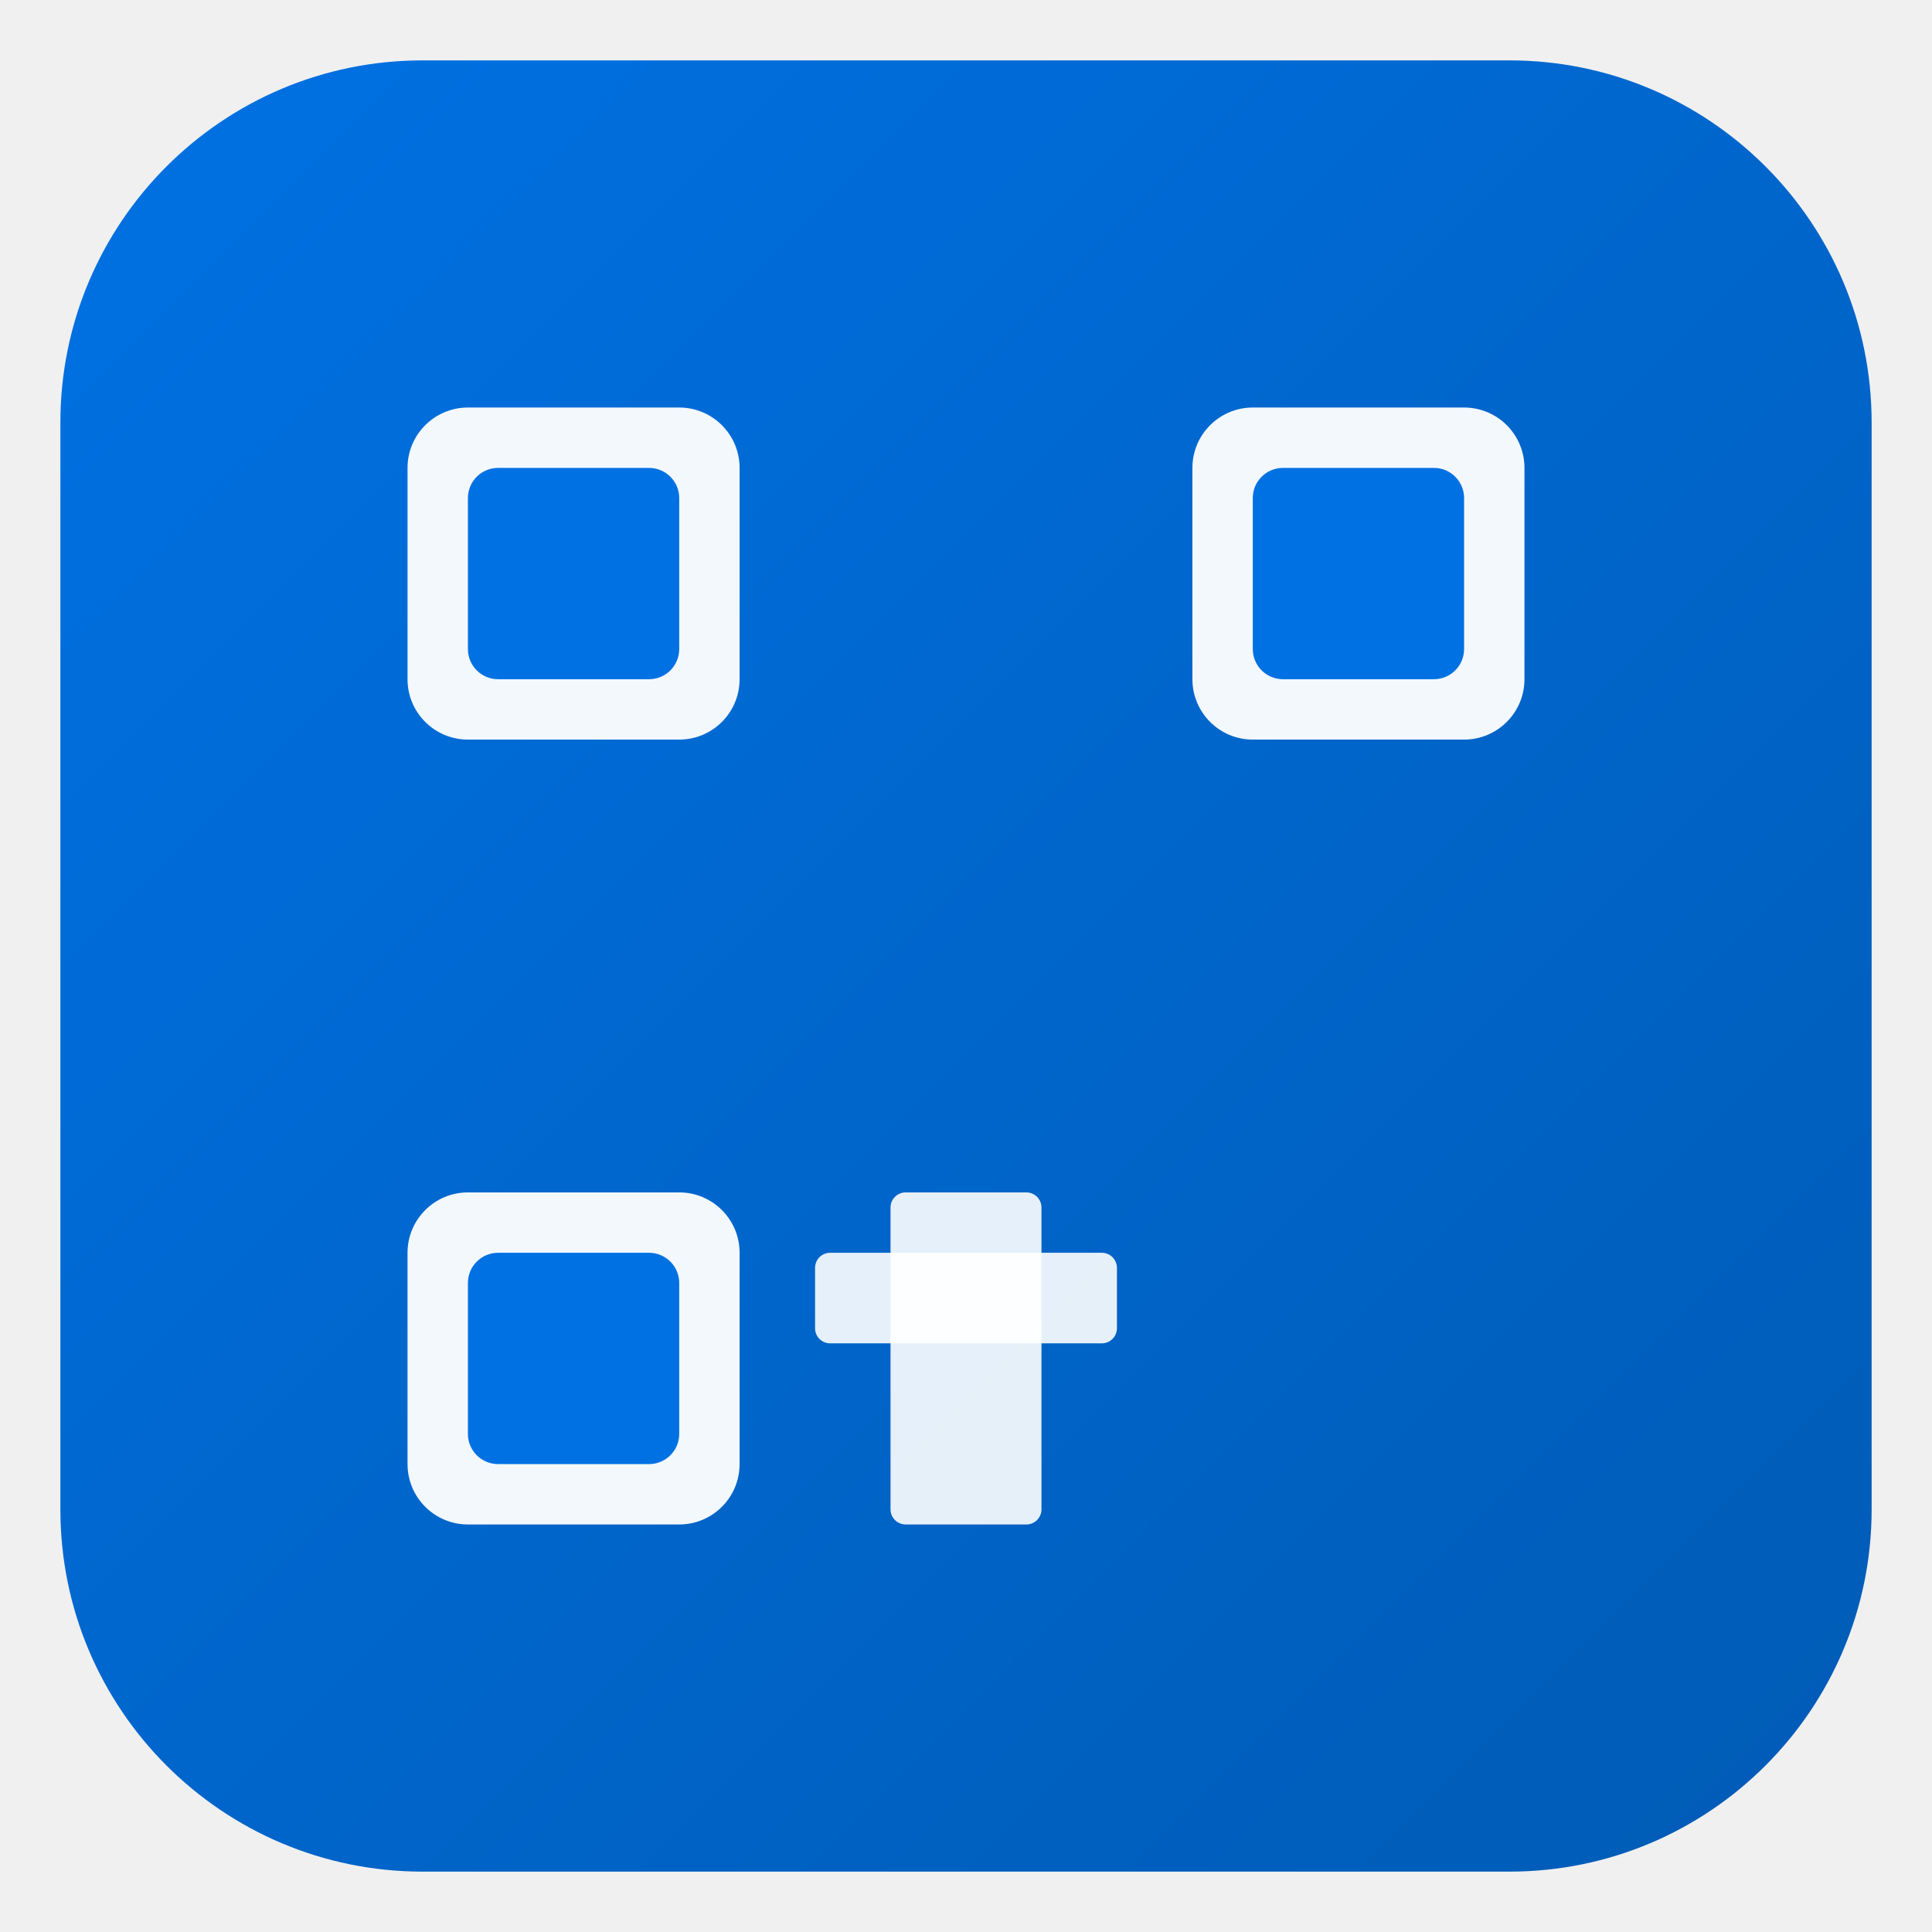
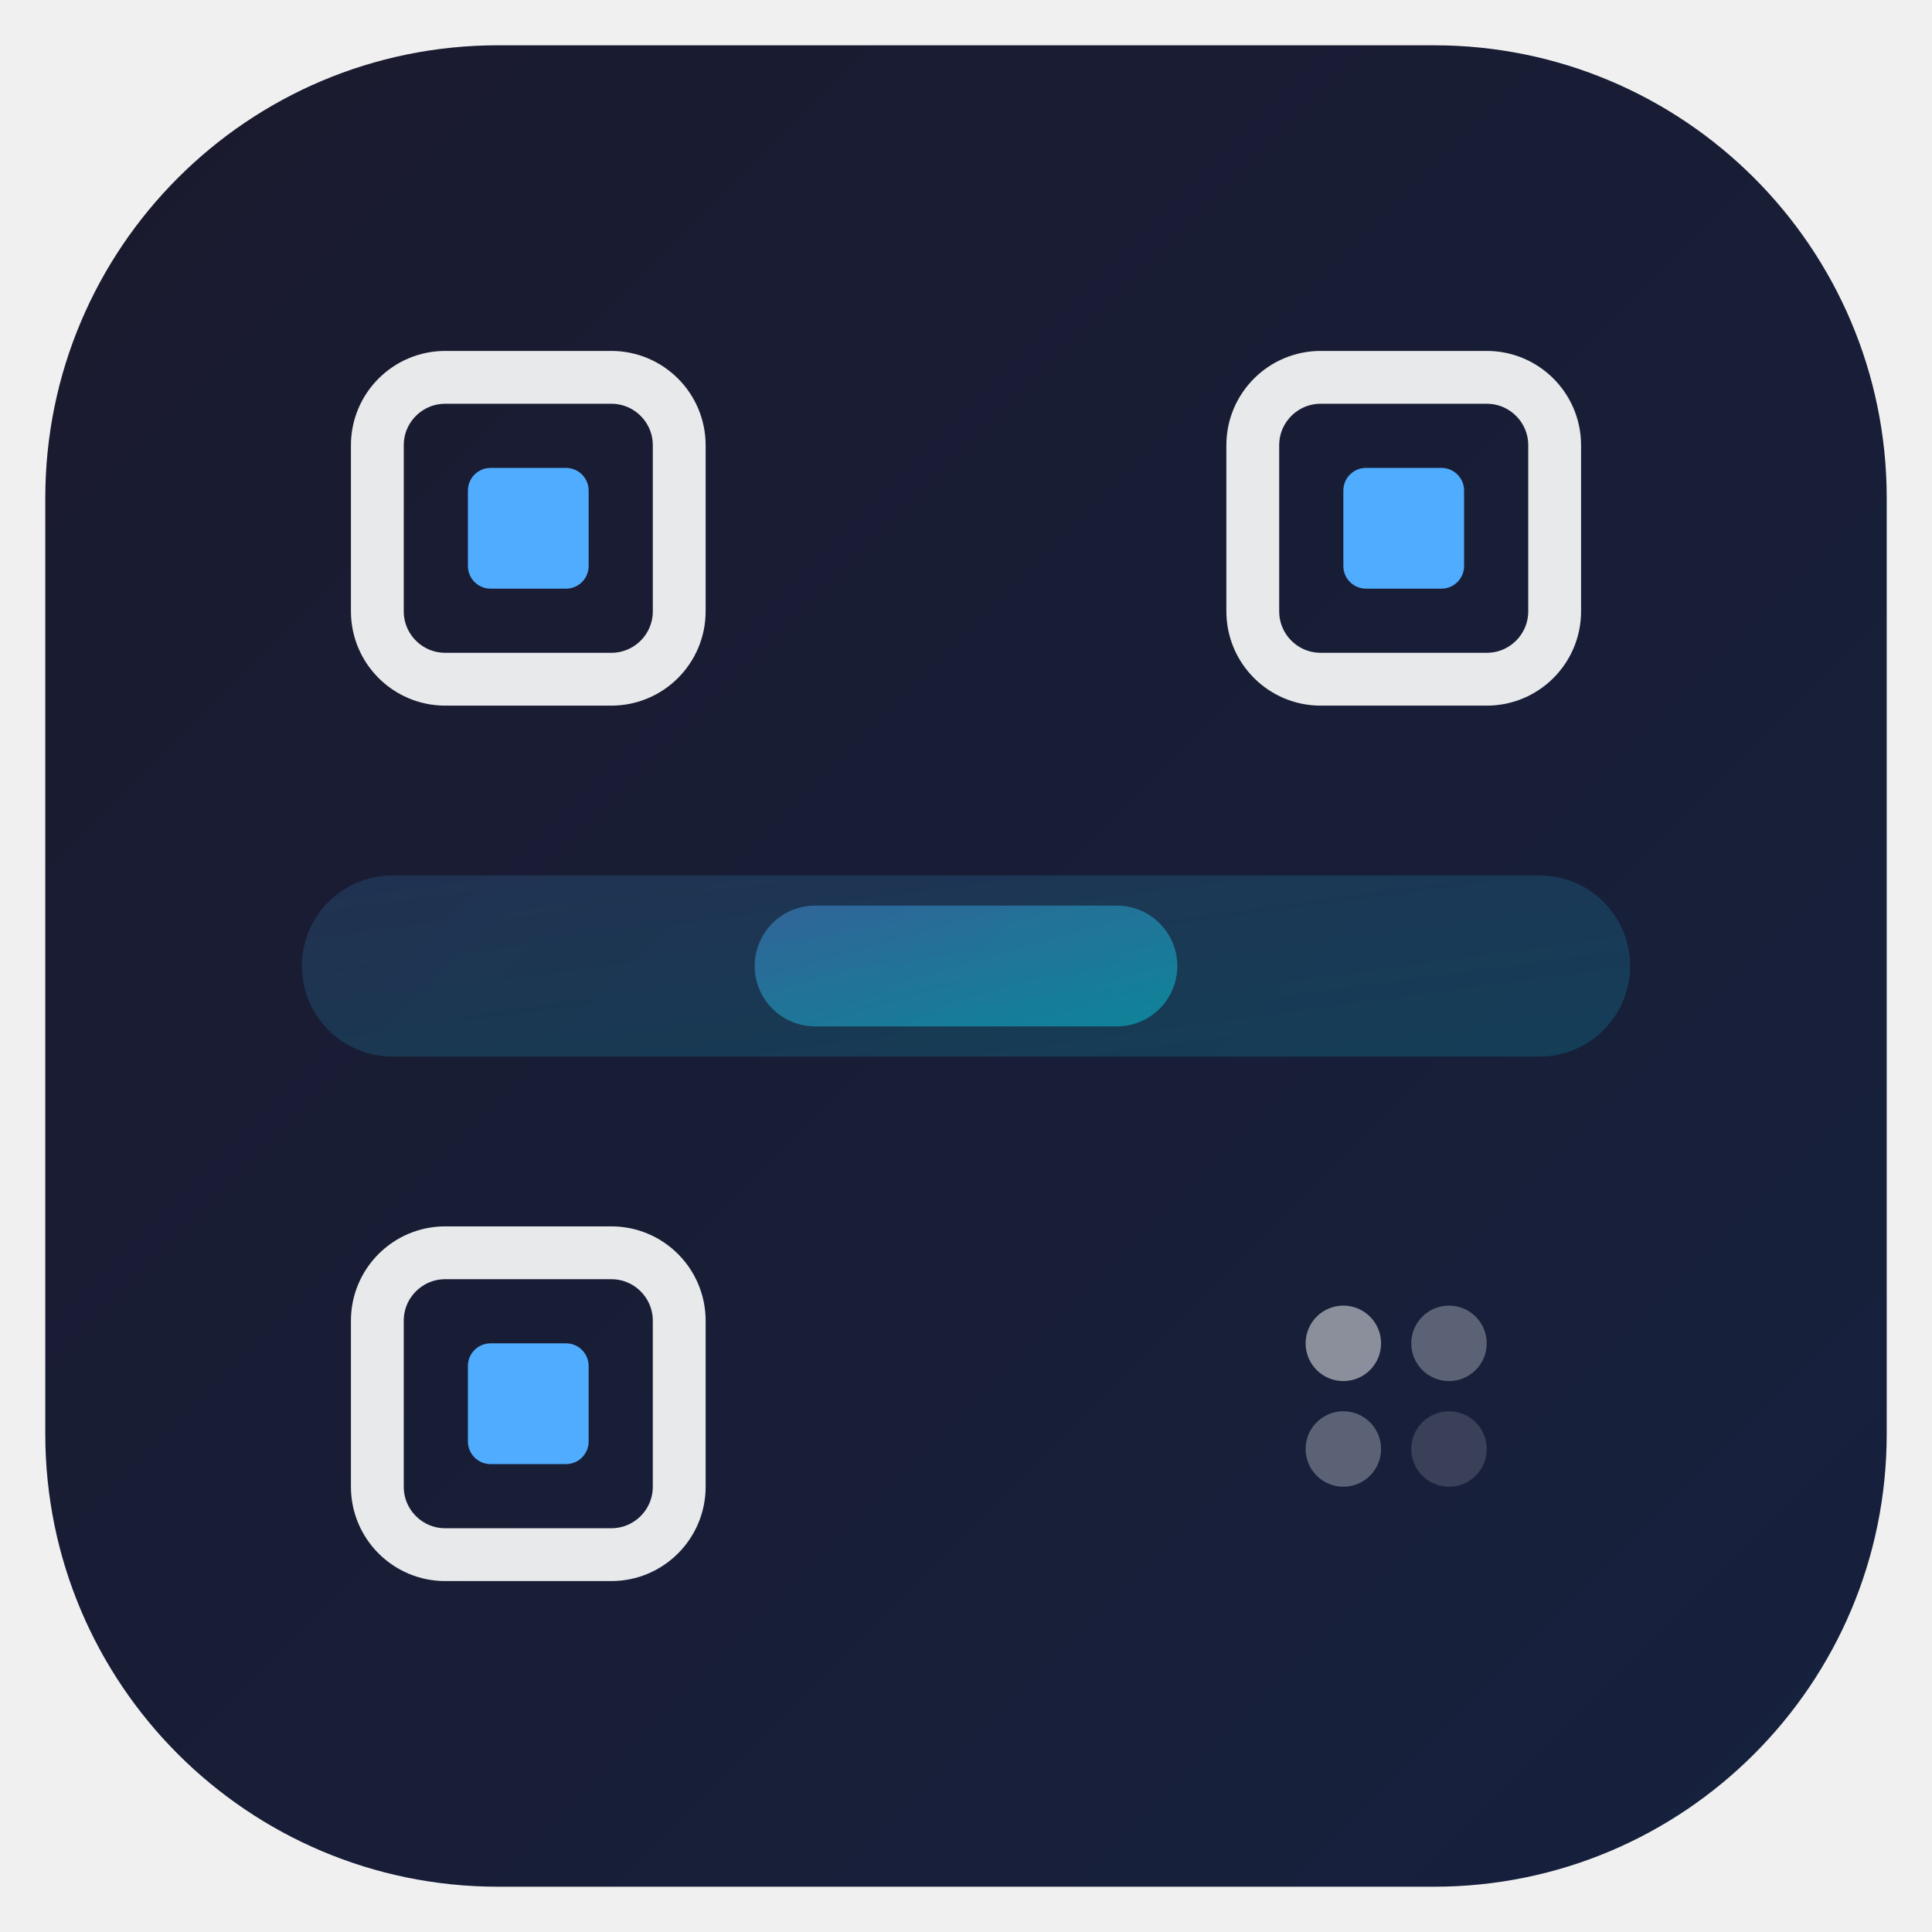
<svg xmlns="http://www.w3.org/2000/svg" viewBox="0 0 512 512">
  <defs>
    <linearGradient id="bg" x1="0" y1="0" x2="1" y2="1">
-       <stop offset="0%" stop-color="#0071E3" />
-       <stop offset="100%" stop-color="#005BB5" />
+       <stop offset="0%" stop-color="#1A1A2E" />
+       <stop offset="100%" stop-color="#16213E" />
+     </linearGradient>
+     <linearGradient id="glow" x1="0" y1="0" x2="1" y2="1">
+       <stop offset="0%" stop-color="#4FACFE" />
+       <stop offset="100%" stop-color="#00F2FE" />
    </linearGradient>
  </defs>
-   <rect x="16" y="16" width="480" height="480" rx="96" fill="url(#bg)" />
-   <rect x="108" y="108" width="88" height="88" rx="16" fill="white" opacity="0.95" />
-   <rect x="124" y="124" width="56" height="56" rx="8" fill="#0071E3" />
-   <rect x="316" y="108" width="88" height="88" rx="16" fill="white" opacity="0.95" />
-   <rect x="332" y="124" width="56" height="56" rx="8" fill="#0071E3" />
-   <rect x="108" y="316" width="88" height="88" rx="16" fill="white" opacity="0.95" />
-   <rect x="124" y="332" width="56" height="56" rx="8" fill="#0071E3" />
-   <rect x="236" y="316" width="40" height="88" rx="4" fill="white" opacity="0.9" />
-   <rect x="216" y="332" width="80" height="24" rx="4" fill="white" opacity="0.9" />
+   <rect x="12" y="12" width="488" height="488" rx="120" fill="url(#bg)" />
+   <rect x="80" y="232" width="352" height="48" rx="24" fill="url(#glow)" opacity="0.15" />
+   <rect x="200" y="240" width="112" height="32" rx="16" fill="url(#glow)" opacity="0.4" />
+   <rect x="100" y="100" width="80" height="80" rx="18" fill="none" stroke="#fff" stroke-width="14" opacity="0.9" />
+   <rect x="124" y="124" width="32" height="32" rx="6" fill="#4FACFE" />
+   <rect x="332" y="100" width="80" height="80" rx="18" fill="none" stroke="#fff" stroke-width="14" opacity="0.9" />
+   <rect x="356" y="124" width="32" height="32" rx="6" fill="#4FACFE" />
+   <rect x="100" y="332" width="80" height="80" rx="18" fill="none" stroke="#fff" stroke-width="14" opacity="0.9" />
+   <rect x="124" y="356" width="32" height="32" rx="6" fill="#4FACFE" />
+   <circle cx="356" cy="356" r="10" fill="#fff" opacity="0.5" />
+   <circle cx="384" cy="356" r="10" fill="#fff" opacity="0.3" />
+   <circle cx="356" cy="384" r="10" fill="#fff" opacity="0.3" />
+   <circle cx="384" cy="384" r="10" fill="#fff" opacity="0.15" />
</svg>
